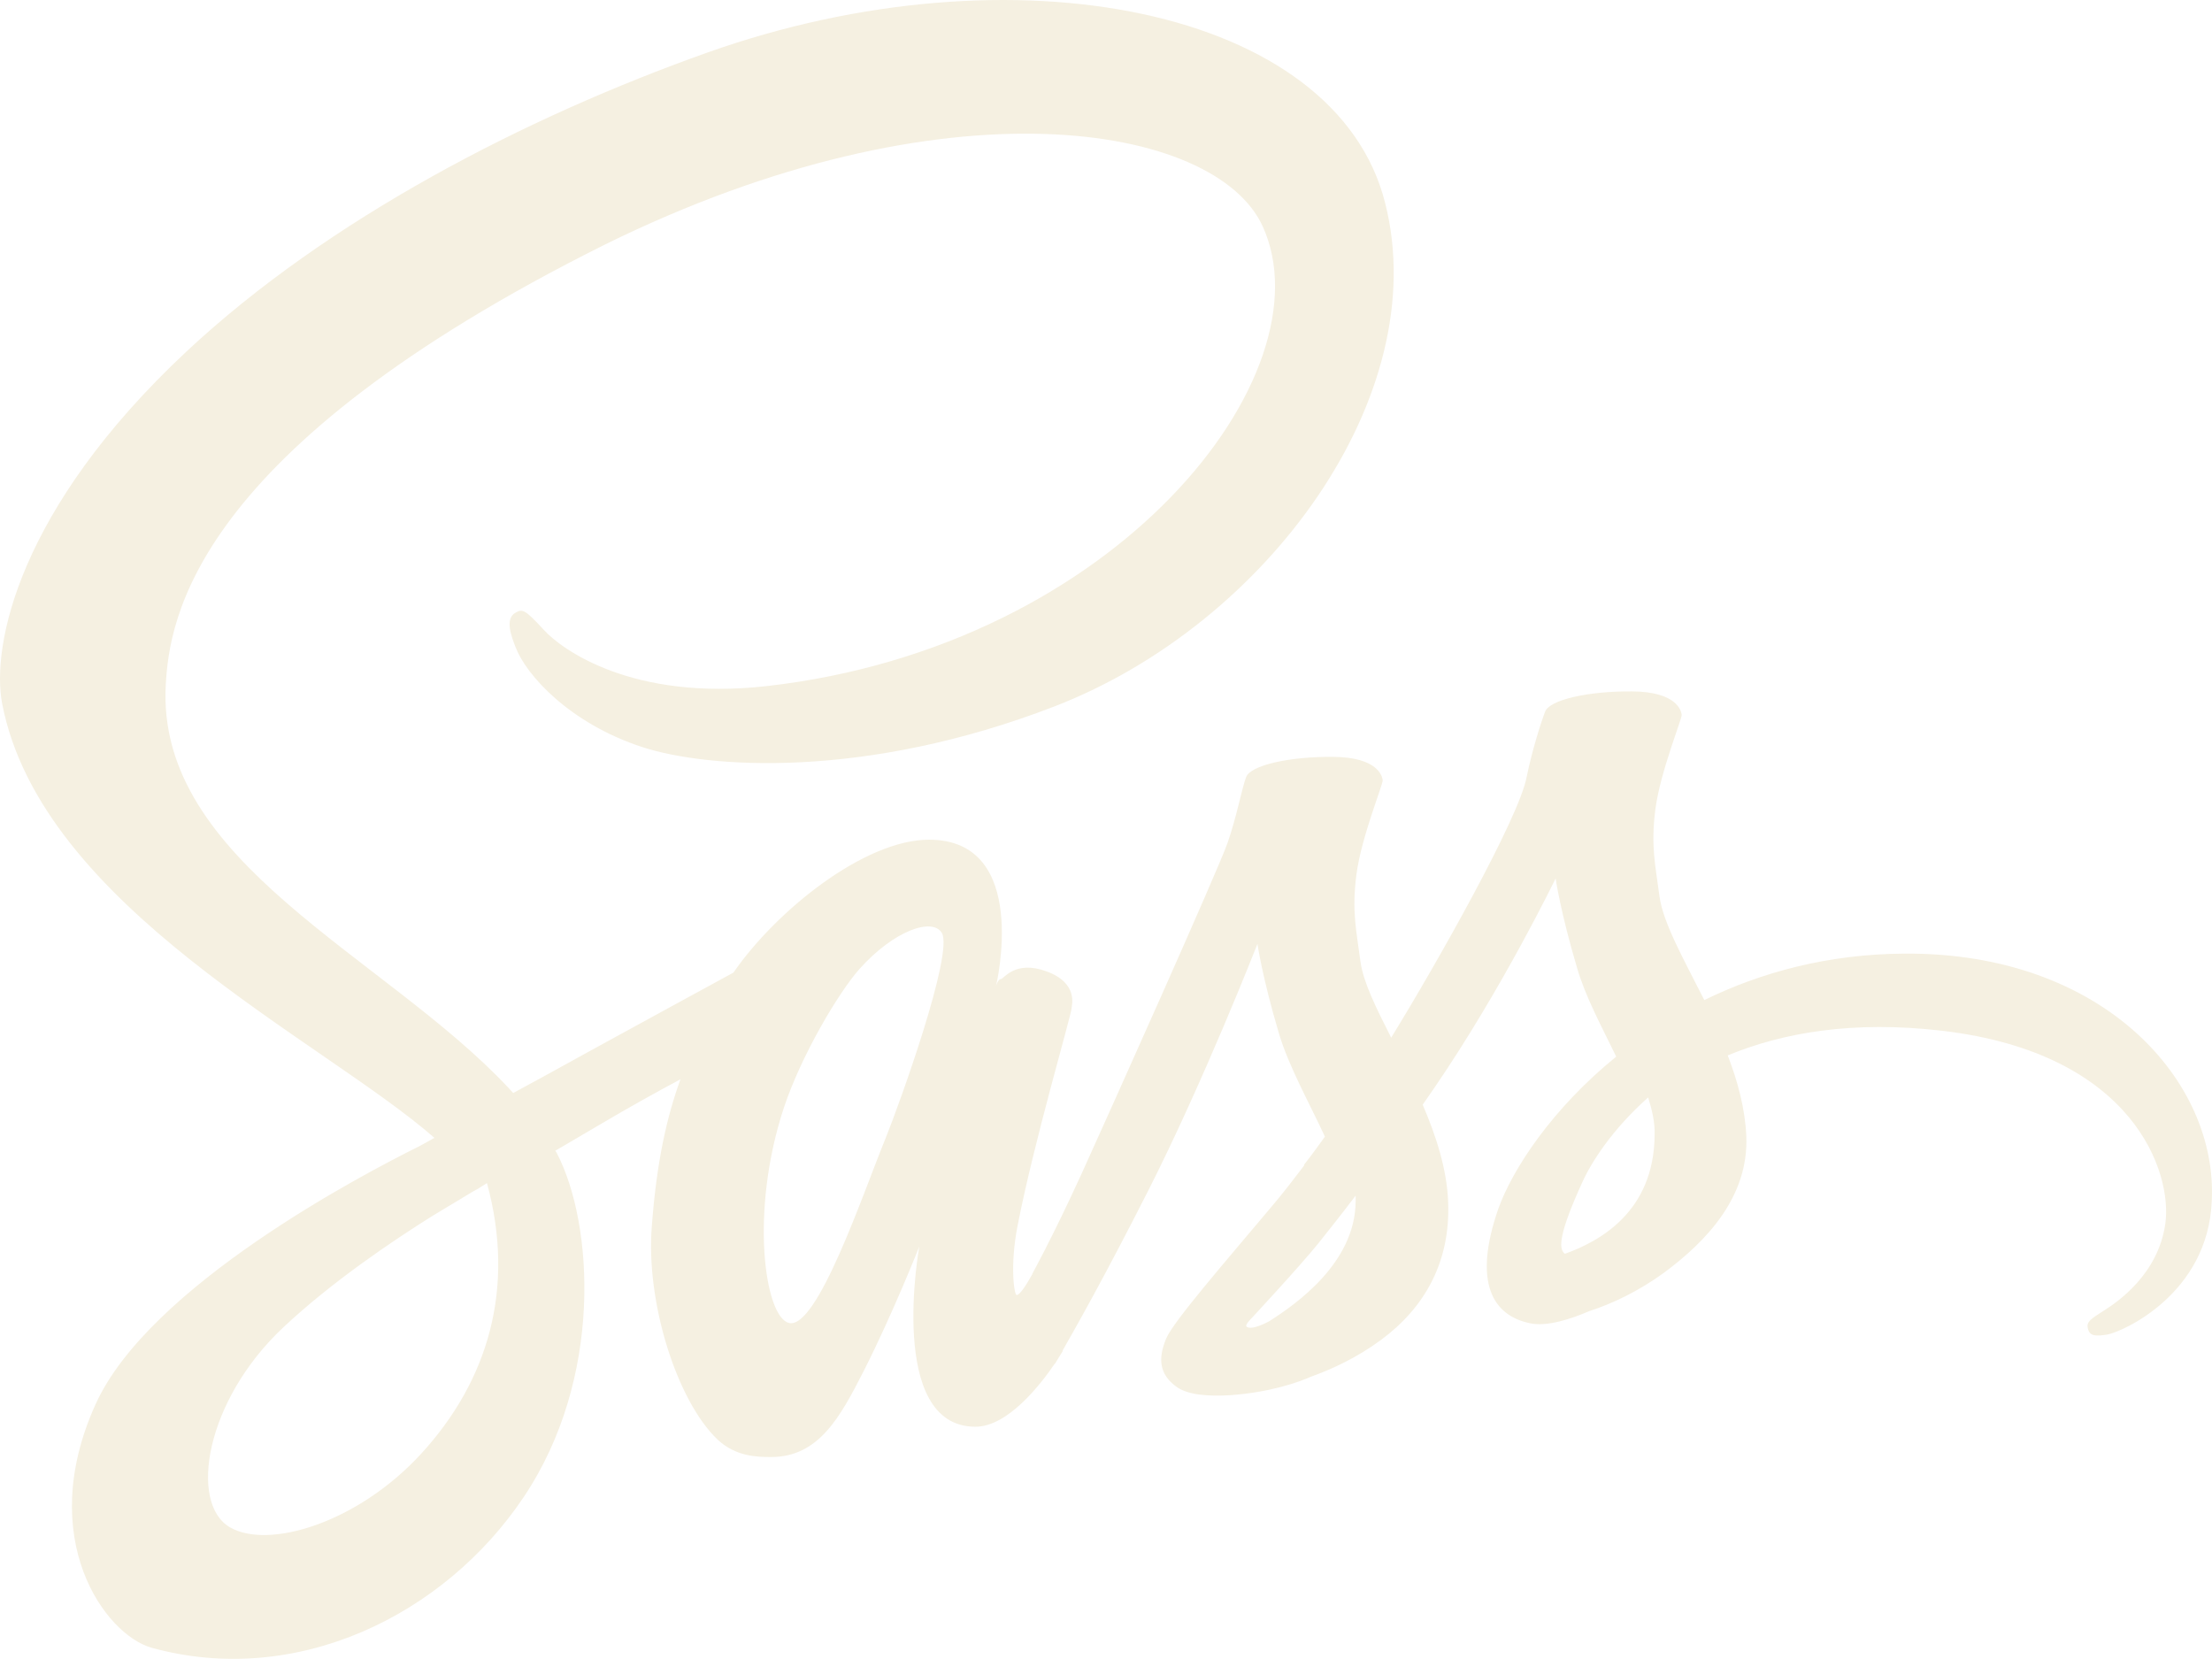
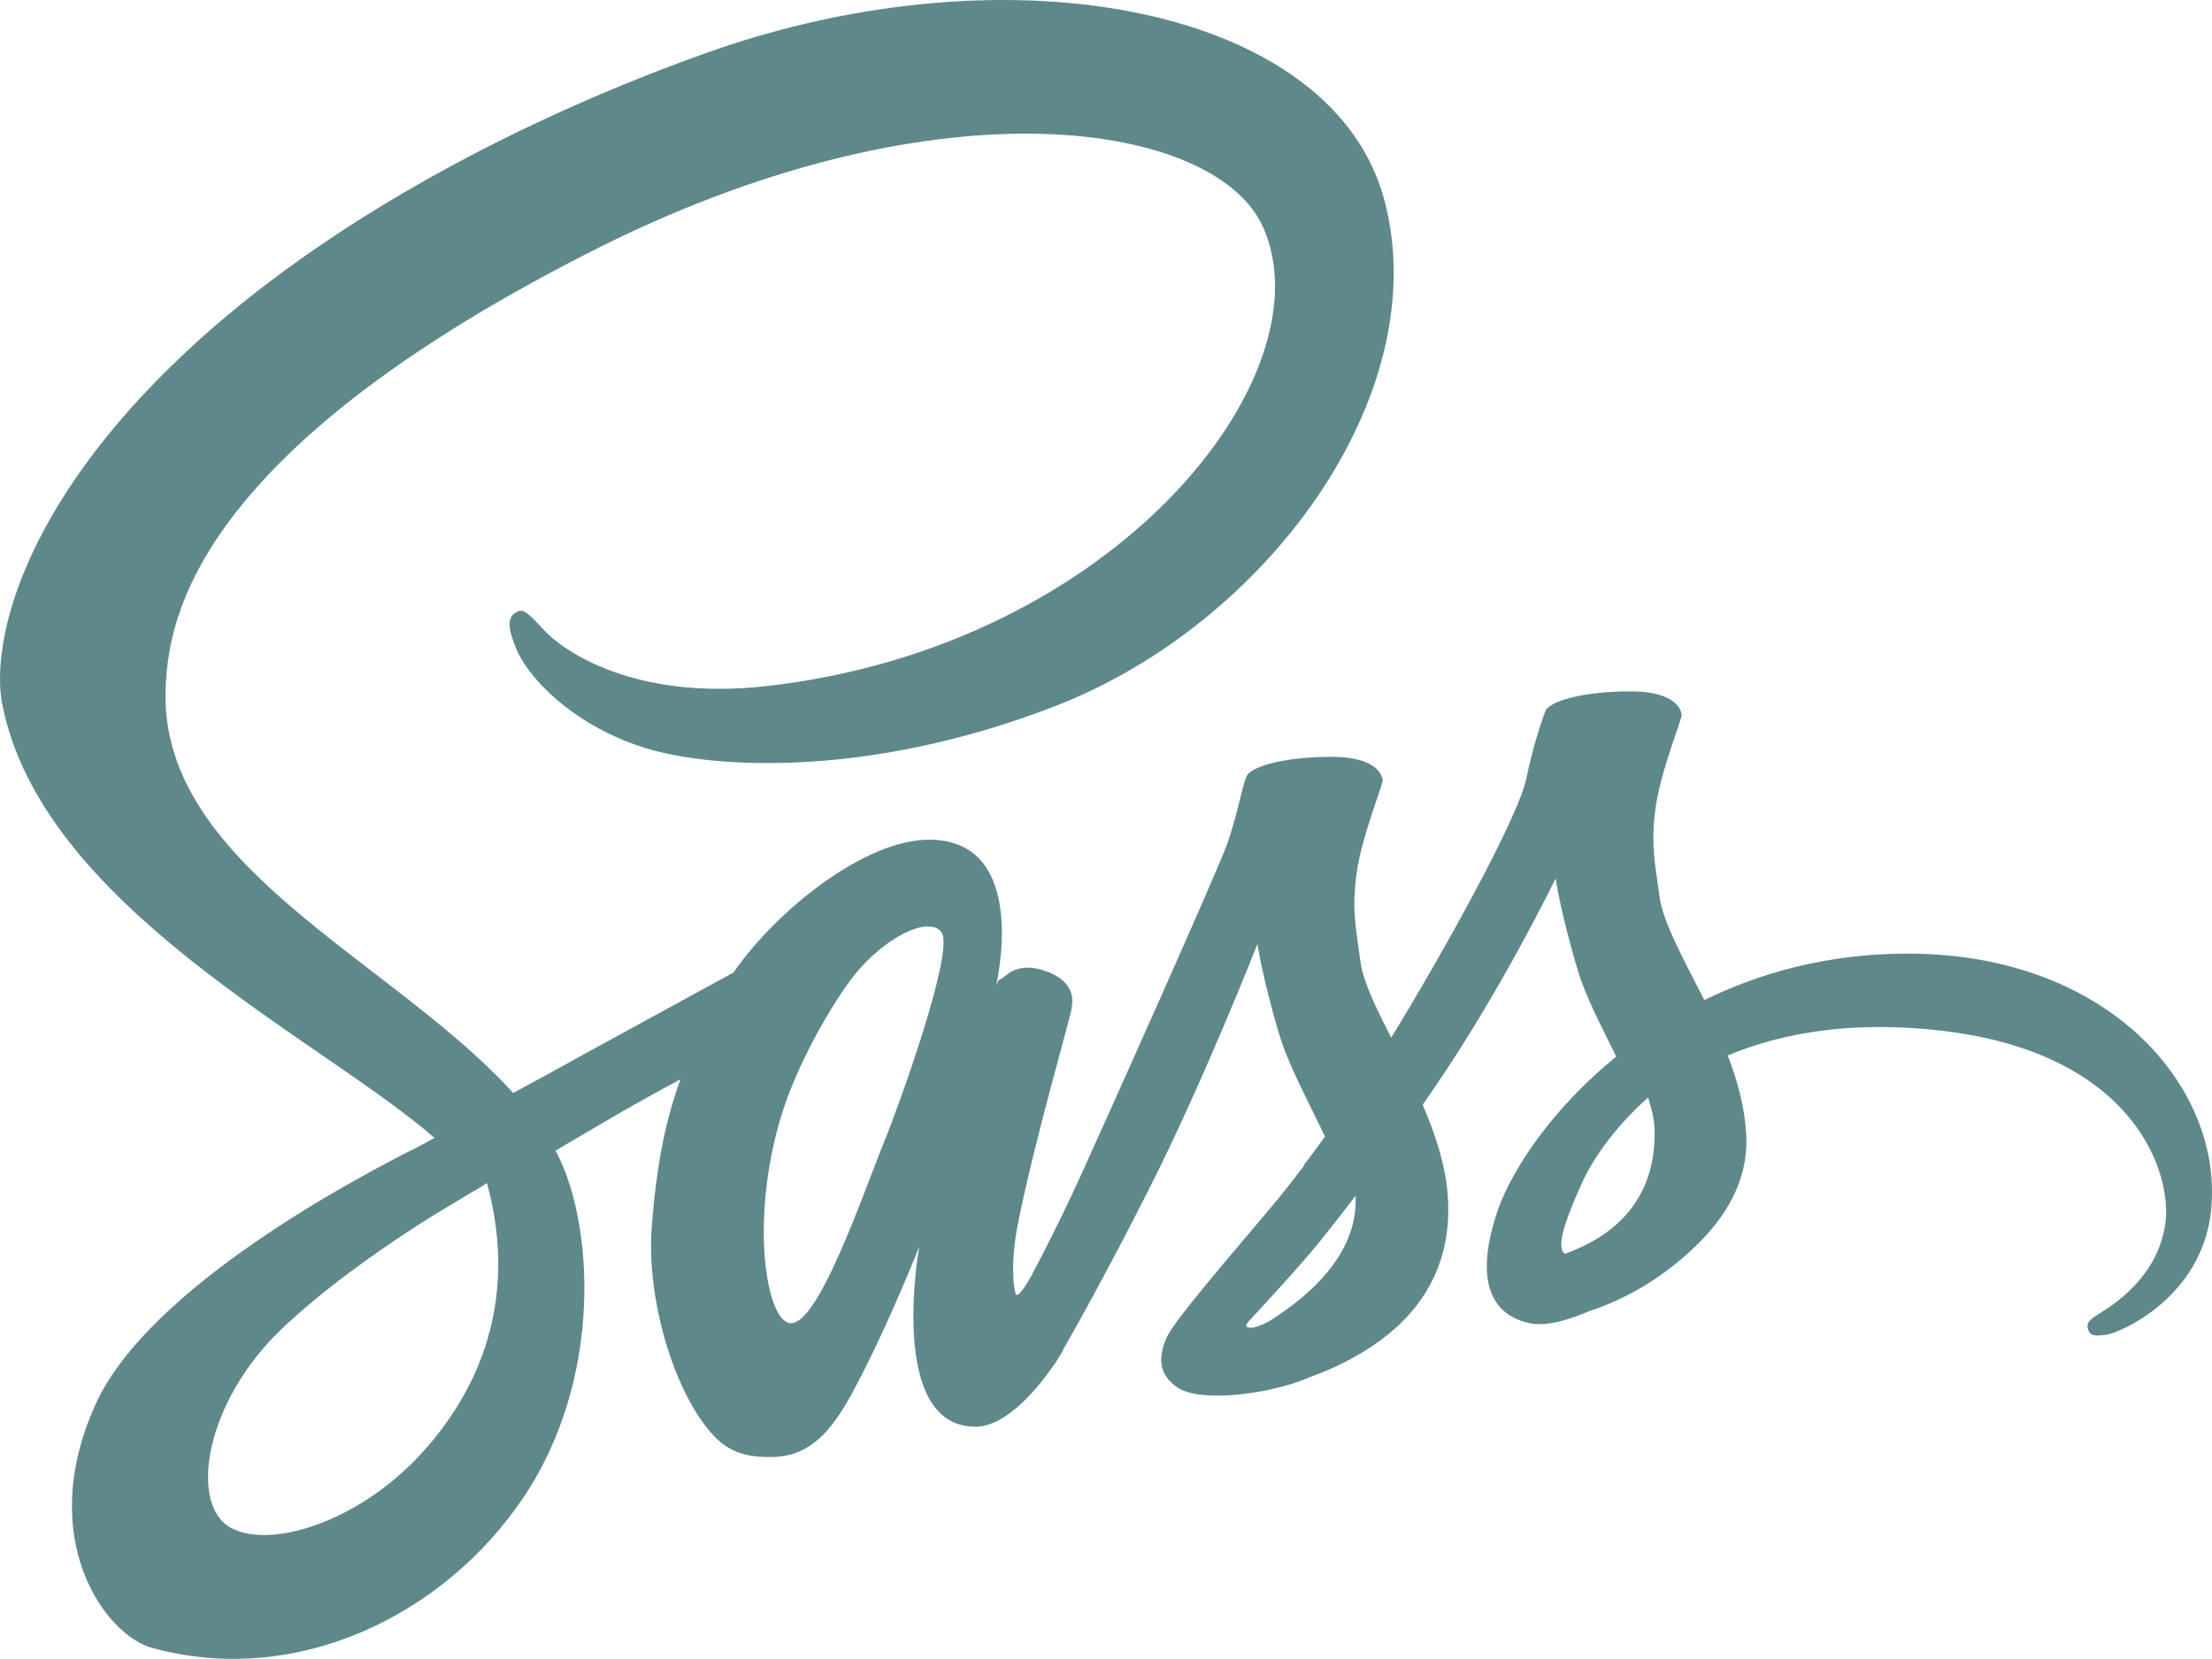
<svg xmlns="http://www.w3.org/2000/svg" version="1.1" id="Layer_1" x="0px" y="0px" width="799.536px" height="599.604px" viewBox="-0.039 100.146 799.536 599.604" enable-background="new -0.039 100.146 799.536 599.604" xml:space="preserve">
-   <path fill="#F5F0E1" d="M688.427,444.834c-27.894,0.146-52.136,6.863-72.436,16.794c-7.448-14.749-14.896-27.893-16.21-37.531  c-1.461-11.245-3.213-18.108-1.461-31.543c1.753-13.436,9.639-32.567,9.492-34.027c-0.146-1.46-1.753-8.324-17.816-8.47  c-16.064-0.146-29.938,3.067-31.544,7.302c-1.606,4.235-4.674,13.874-6.718,23.805c-2.775,14.604-32.13,66.739-48.924,94.049  c-5.402-10.661-10.076-20.008-11.1-27.455c-1.46-11.245-3.213-18.108-1.46-31.545c1.752-13.436,9.639-32.566,9.492-34.027  c-0.146-1.46-1.752-8.324-17.816-8.47c-16.063-0.146-29.938,3.067-31.545,7.302c-1.604,4.235-3.358,14.166-6.718,23.804  c-3.358,9.639-42.352,96.678-52.573,119.168c-5.258,11.536-9.785,20.736-12.998,27.017l0,0c0,0-0.146,0.438-0.584,1.168  c-2.773,5.404-4.381,8.324-4.381,8.324s0,0,0,0.146c-2.19,3.942-4.527,7.594-5.695,7.594c-0.877,0-2.482-10.516,0.292-24.826  c5.842-30.23,19.715-77.255,19.569-78.861c0-0.876,2.628-9.054-9.055-13.289c-11.392-4.234-15.48,2.774-16.503,2.774  c-1.021,0-1.752,2.481-1.752,2.481s12.704-52.864-24.242-52.864c-23.074,0-54.911,25.265-70.683,48.046  c-9.931,5.404-31.106,16.94-53.742,29.354c-8.616,4.819-17.524,9.64-25.849,14.165c-0.584-0.584-1.168-1.312-1.752-1.897  c-44.688-47.754-127.346-81.489-123.841-145.6c1.314-23.366,9.346-84.703,158.744-159.182  c122.965-60.606,220.811-43.812,237.751-6.572c24.242,53.158-52.429,151.88-179.482,166.192  c-48.485,5.403-73.896-13.29-80.321-20.299c-6.718-7.302-7.74-7.74-10.223-6.28c-4.089,2.19-1.46,8.762,0,12.56  c3.797,9.931,19.423,27.455,45.856,36.071c23.366,7.594,80.175,11.829,148.959-14.75c76.962-29.792,137.13-112.596,119.46-181.964  c-17.671-70.391-134.502-93.611-245.053-54.327c-65.718,23.366-136.984,60.168-188.244,108.069  C6.426,284.191-3.213,333.698,0.73,354.436c14.166,73.603,115.663,121.504,156.262,156.992c-2.044,1.168-3.943,2.19-5.55,3.066  c-20.299,10.077-97.7,50.529-116.977,93.318c-21.906,48.484,3.505,83.241,20.299,87.915  c52.136,14.458,105.732-11.536,134.501-54.473c28.769-42.936,25.265-98.722,11.975-124.279c-0.146-0.292-0.292-0.584-0.584-0.876  c5.257-3.065,10.661-6.278,15.918-9.347c10.369-6.133,20.592-11.829,29.354-16.502c-4.965,13.582-8.616,29.792-10.369,53.158  c-2.191,27.455,9.054,63.089,23.804,77.107c6.572,6.135,14.312,6.279,19.277,6.279c17.233,0,24.973-14.312,33.588-31.252  c10.516-20.737,20.009-44.834,20.009-44.834s-11.829,65.134,20.299,65.134c11.684,0,23.513-15.188,28.77-22.929  c0,0.146,0,0.146,0,0.146s0.293-0.438,0.877-1.461c1.168-1.897,1.898-3.065,1.898-3.065s0-0.146,0-0.292  c4.673-8.18,15.188-26.727,30.812-57.539c20.153-39.723,39.577-89.376,39.577-89.376s1.752,12.121,7.74,32.273  c3.505,11.829,10.807,24.826,16.648,37.387c-4.675,6.571-7.596,10.223-7.596,10.223s0,0,0.146,0.146  c-3.797,4.965-7.886,10.367-12.413,15.626c-15.919,18.984-34.903,40.744-37.532,47.023c-3.066,7.448-2.337,12.853,3.505,17.232  c4.235,3.213,11.829,3.65,19.569,3.213c14.312-1.022,24.389-4.527,29.354-6.718c7.74-2.774,16.795-7.011,25.266-13.289  c15.626-11.537,25.119-28.04,24.242-49.801c-0.438-11.975-4.381-23.949-9.2-35.194c1.46-2.044,2.773-4.089,4.234-6.134  c24.682-36.071,43.812-75.647,43.812-75.647s1.752,12.121,7.74,32.274c2.921,10.223,8.907,21.32,14.165,32.129  c-23.221,18.839-37.531,40.743-42.644,55.057c-9.201,26.578-2.045,38.554,11.537,41.328c6.133,1.313,14.896-1.606,21.321-4.381  c8.179-2.629,17.815-7.156,27.018-13.874c15.626-11.537,30.668-27.602,29.792-49.36c-0.438-9.931-3.066-19.716-6.719-29.208  c19.716-8.179,45.126-12.705,77.547-8.908c69.515,8.179,83.242,51.553,80.613,69.808s-17.232,28.185-22.052,31.252  c-4.819,3.065-6.427,4.089-5.987,6.278c0.584,3.214,2.921,3.067,7.01,2.483c5.695-1.022,36.51-14.75,37.824-48.339  C801.606,491.274,760.716,444.396,688.427,444.834z M152.172,625.63c-23.074,25.118-55.203,34.611-69.076,26.579  c-14.896-8.616-9.055-45.71,19.277-72.289c17.232-16.211,39.431-31.253,54.181-40.453c3.359-2.044,8.324-4.965,14.312-8.616  c1.022-0.584,1.606-0.876,1.606-0.876l0,0c1.168-0.729,2.336-1.461,3.505-2.189C186.345,565.754,176.415,599.197,152.172,625.63z   M320.117,511.428c-8.032,19.569-24.827,69.66-35.05,66.887c-8.762-2.338-14.166-40.308-1.752-77.84  c6.28-18.839,19.569-41.328,27.309-50.091c12.56-14.021,26.434-18.692,29.792-12.998  C344.651,444.834,325.082,499.16,320.117,511.428z M458.707,577.729c-3.358,1.753-6.571,2.921-8.031,2.045  c-1.021-0.584,1.46-2.922,1.46-2.922s17.379-18.691,24.242-27.162c3.943-4.966,8.616-10.808,13.582-17.379c0,0.584,0,1.313,0,1.898  C489.96,556.554,468.346,571.596,458.707,577.729z M565.607,553.341c-2.482-1.753-2.045-7.595,6.279-25.849  c3.213-7.156,10.808-19.132,23.805-30.669c1.461,4.674,2.482,9.201,2.337,13.436C597.883,538.444,577.729,548.959,565.607,553.341z" />
+   <path fill="#5F888B" d="M688.427,444.834c-27.894,0.146-52.136,6.863-72.436,16.794c-7.448-14.749-14.896-27.893-16.21-37.531  c-1.461-11.245-3.213-18.108-1.461-31.543c1.753-13.436,9.639-32.567,9.492-34.027c-0.146-1.46-1.753-8.324-17.816-8.47  c-16.064-0.146-29.938,3.067-31.544,7.302c-1.606,4.235-4.674,13.874-6.718,23.805c-2.775,14.604-32.13,66.739-48.924,94.049  c-5.402-10.661-10.076-20.008-11.1-27.455c-1.46-11.245-3.213-18.108-1.46-31.545c1.752-13.436,9.639-32.566,9.492-34.027  c-0.146-1.46-1.752-8.324-17.816-8.47c-16.063-0.146-29.938,3.067-31.545,7.302c-1.604,4.235-3.358,14.166-6.718,23.804  c-3.358,9.639-42.352,96.678-52.573,119.168c-5.258,11.536-9.785,20.736-12.998,27.017l0,0c0,0-0.146,0.438-0.584,1.168  c-2.773,5.404-4.381,8.324-4.381,8.324s0,0,0,0.146c-2.19,3.942-4.527,7.594-5.695,7.594c-0.877,0-2.482-10.516,0.292-24.826  c5.842-30.23,19.715-77.255,19.569-78.861c0-0.876,2.628-9.054-9.055-13.289c-11.392-4.234-15.48,2.774-16.503,2.774  c-1.021,0-1.752,2.481-1.752,2.481s12.704-52.864-24.242-52.864c-23.074,0-54.911,25.265-70.683,48.046  c-9.931,5.404-31.106,16.94-53.742,29.354c-8.616,4.819-17.524,9.64-25.849,14.165c-0.584-0.584-1.168-1.312-1.752-1.897  c-44.688-47.754-127.346-81.489-123.841-145.6c1.314-23.366,9.346-84.703,158.744-159.182  c122.965-60.606,220.811-43.812,237.751-6.572c24.242,53.158-52.429,151.88-179.482,166.192  c-48.485,5.403-73.896-13.29-80.321-20.299c-6.718-7.302-7.74-7.74-10.223-6.28c-4.089,2.19-1.46,8.762,0,12.56  c3.797,9.931,19.423,27.455,45.856,36.071c23.366,7.594,80.175,11.829,148.959-14.75c76.962-29.792,137.13-112.596,119.46-181.964  c-17.671-70.391-134.502-93.611-245.053-54.327c-65.718,23.366-136.984,60.168-188.244,108.069  C6.426,284.191-3.213,333.698,0.73,354.436c14.166,73.603,115.663,121.504,156.262,156.992c-2.044,1.168-3.943,2.19-5.55,3.066  c-20.299,10.077-97.7,50.529-116.977,93.318c-21.906,48.484,3.505,83.241,20.299,87.915  c52.136,14.458,105.732-11.536,134.501-54.473c28.769-42.936,25.265-98.722,11.975-124.279c-0.146-0.292-0.292-0.584-0.584-0.876  c5.257-3.065,10.661-6.278,15.918-9.347c10.369-6.133,20.592-11.829,29.354-16.502c-4.965,13.582-8.616,29.792-10.369,53.158  c-2.191,27.455,9.054,63.089,23.804,77.107c6.572,6.135,14.312,6.279,19.277,6.279c17.233,0,24.973-14.312,33.588-31.252  c10.516-20.737,20.009-44.834,20.009-44.834s-11.829,65.134,20.299,65.134c11.684,0,23.513-15.188,28.77-22.929  c0,0.146,0,0.146,0,0.146s0.293-0.438,0.877-1.461c1.168-1.897,1.898-3.065,1.898-3.065s0-0.146,0-0.292  c4.673-8.18,15.188-26.727,30.812-57.539c20.153-39.723,39.577-89.376,39.577-89.376s1.752,12.121,7.74,32.273  c3.505,11.829,10.807,24.826,16.648,37.387c-4.675,6.571-7.596,10.223-7.596,10.223s0,0,0.146,0.146  c-3.797,4.965-7.886,10.367-12.413,15.626c-15.919,18.984-34.903,40.744-37.532,47.023c-3.066,7.448-2.337,12.853,3.505,17.232  c4.235,3.213,11.829,3.65,19.569,3.213c14.312-1.022,24.389-4.527,29.354-6.718c7.74-2.774,16.795-7.011,25.266-13.289  c15.626-11.537,25.119-28.04,24.242-49.801c-0.438-11.975-4.381-23.949-9.2-35.194c1.46-2.044,2.773-4.089,4.234-6.134  c24.682-36.071,43.812-75.647,43.812-75.647s1.752,12.121,7.74,32.274c2.921,10.223,8.907,21.32,14.165,32.129  c-23.221,18.839-37.531,40.743-42.644,55.057c-9.201,26.578-2.045,38.554,11.537,41.328c6.133,1.313,14.896-1.606,21.321-4.381  c8.179-2.629,17.815-7.156,27.018-13.874c15.626-11.537,30.668-27.602,29.792-49.36c-0.438-9.931-3.066-19.716-6.719-29.208  c19.716-8.179,45.126-12.705,77.547-8.908c69.515,8.179,83.242,51.553,80.613,69.808s-17.232,28.185-22.052,31.252  c-4.819,3.065-6.427,4.089-5.987,6.278c0.584,3.214,2.921,3.067,7.01,2.483c5.695-1.022,36.51-14.75,37.824-48.339  C801.606,491.274,760.716,444.396,688.427,444.834z M152.172,625.63c-23.074,25.118-55.203,34.611-69.076,26.579  c-14.896-8.616-9.055-45.71,19.277-72.289c17.232-16.211,39.431-31.253,54.181-40.453c3.359-2.044,8.324-4.965,14.312-8.616  c1.022-0.584,1.606-0.876,1.606-0.876l0,0c1.168-0.729,2.336-1.461,3.505-2.189C186.345,565.754,176.415,599.197,152.172,625.63z   M320.117,511.428c-8.032,19.569-24.827,69.66-35.05,66.887c-8.762-2.338-14.166-40.308-1.752-77.84  c6.28-18.839,19.569-41.328,27.309-50.091c12.56-14.021,26.434-18.692,29.792-12.998  C344.651,444.834,325.082,499.16,320.117,511.428z M458.707,577.729c-3.358,1.753-6.571,2.921-8.031,2.045  c-1.021-0.584,1.46-2.922,1.46-2.922s17.379-18.691,24.242-27.162c3.943-4.966,8.616-10.808,13.582-17.379c0,0.584,0,1.313,0,1.898  C489.96,556.554,468.346,571.596,458.707,577.729z M565.607,553.341c-2.482-1.753-2.045-7.595,6.279-25.849  c3.213-7.156,10.808-19.132,23.805-30.669c1.461,4.674,2.482,9.201,2.337,13.436C597.883,538.444,577.729,548.959,565.607,553.341z" />
</svg>
